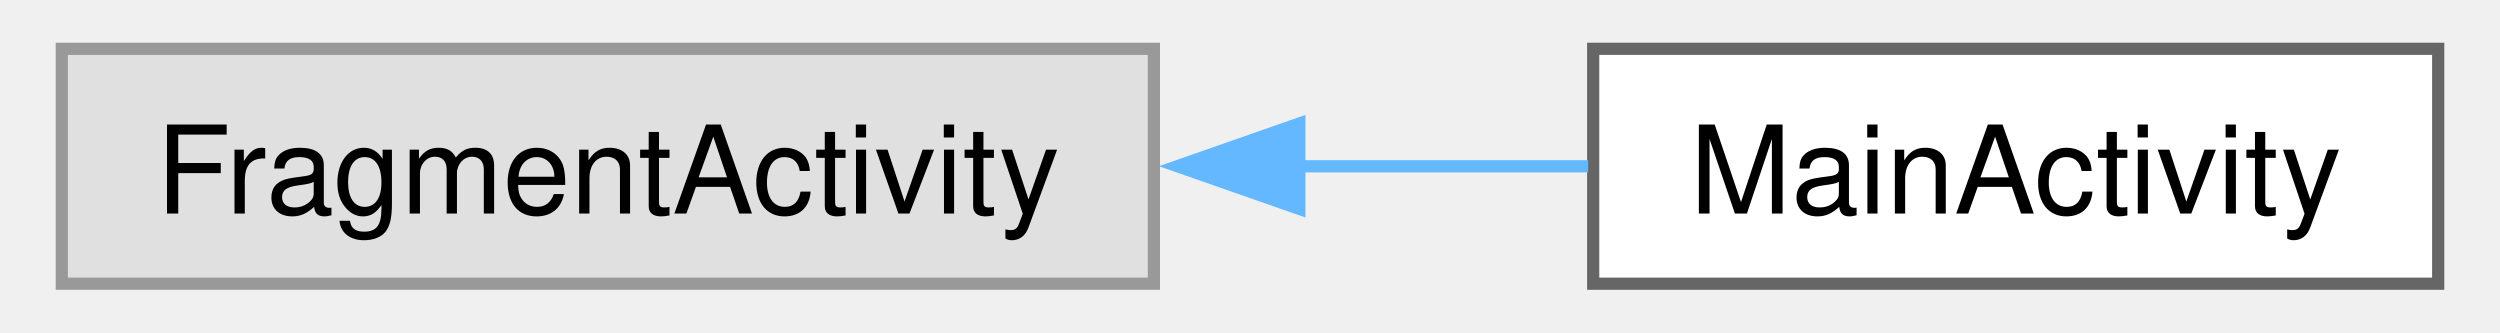
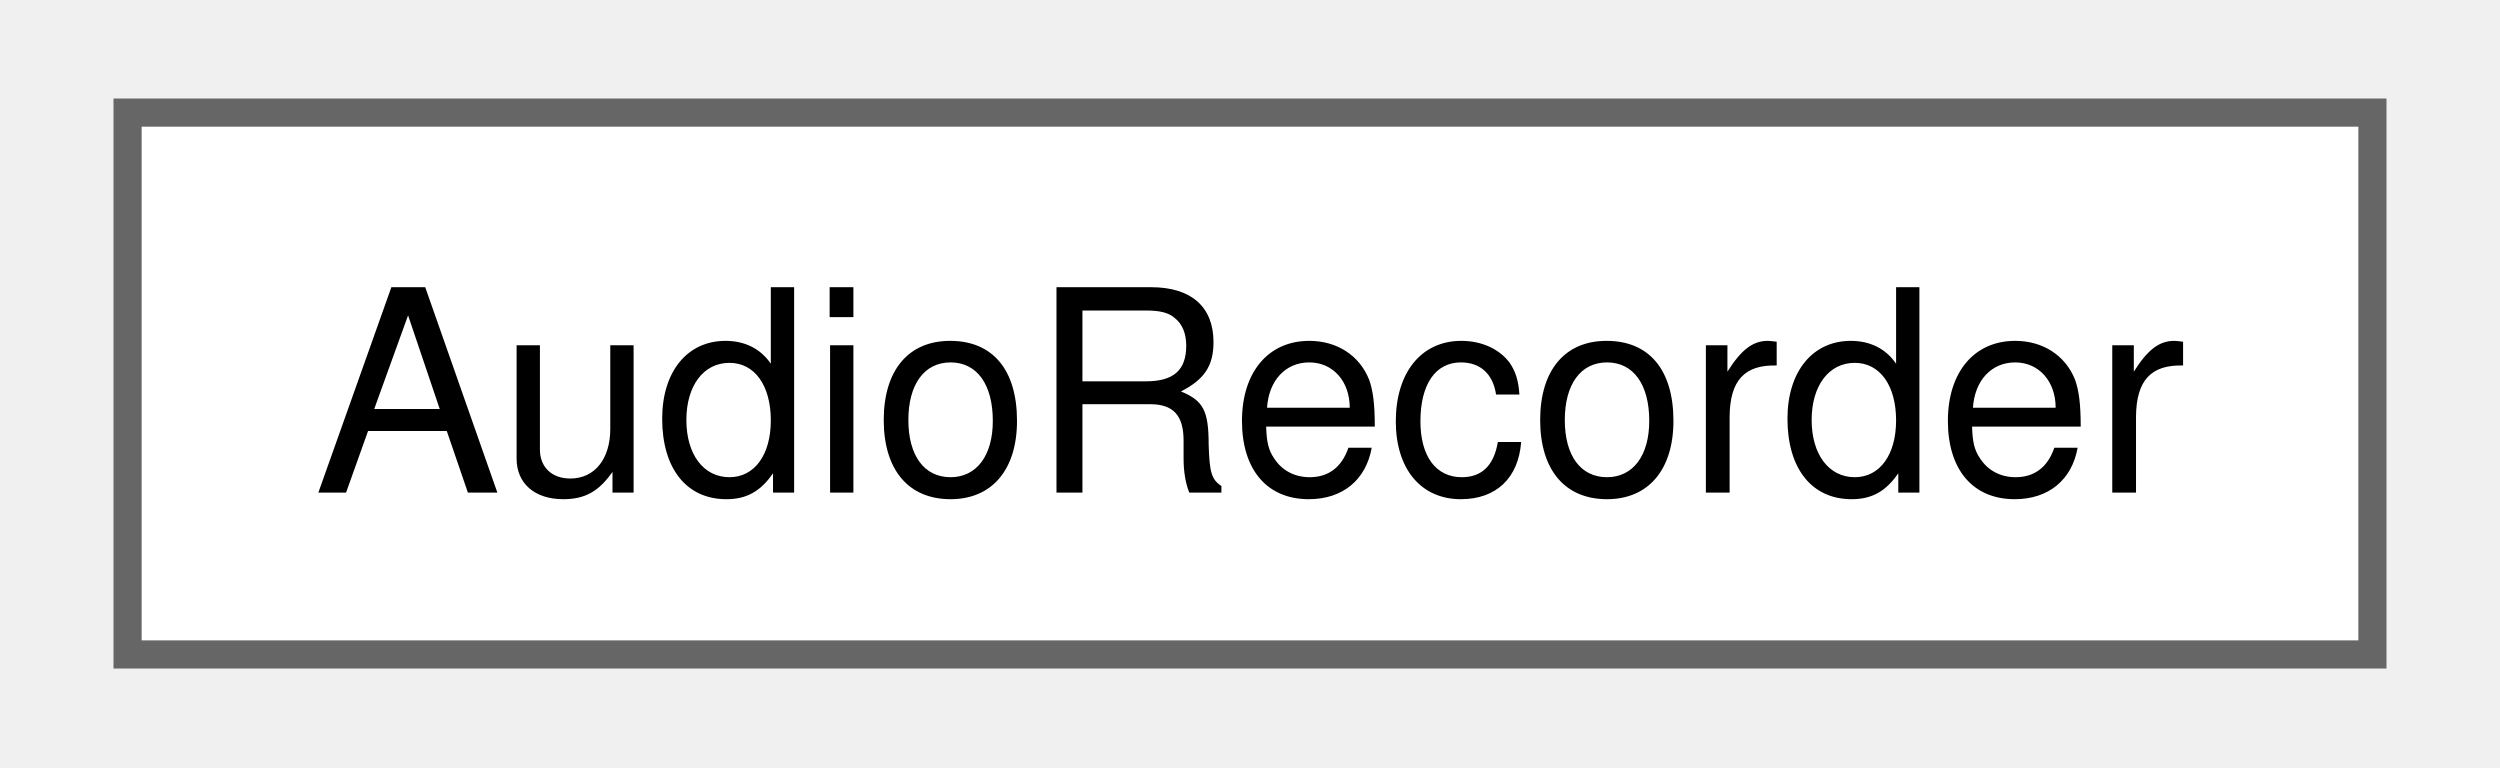
- <svg xmlns="http://www.w3.org/2000/svg" xmlns:xlink="http://www.w3.org/1999/xlink" width="203pt" height="27pt" viewBox="0.00 0.00 202.75 27.25">
+ <svg xmlns="http://www.w3.org/2000/svg" xmlns:xlink="http://www.w3.org/1999/xlink" width="88pt" height="27pt" viewBox="0.00 0.00 87.75 27.25">
  <g id="graph0" class="graph" transform="scale(1 1) rotate(0) translate(4 23.25)">
    <g id="Node000000" class="node">
      <g id="a_Node000000">
-         <a xlink:title=" ">
-           <polygon fill="#e0e0e0" stroke="#999999" points="89.5,-19.25 0,-19.25 0,0 89.5,0 89.5,-19.25" />
-           <text text-anchor="middle" x="44.75" y="-5.75" font-family="Helvetica,sans-Serif" font-size="10.00">FragmentActivity</text>
-         </a>
-       </g>
-     </g>
-     <g id="Node000001" class="node">
-       <g id="a_Node000001">
-         <a xlink:href="classMainActivity.html" target="_top" xlink:title="Główna aktywność aplikacji BestNotepadEverCreated.">
-           <polygon fill="white" stroke="#666666" points="194.75,-19.25 125.5,-19.25 125.5,0 194.75,0 194.75,-19.25" />
-           <text text-anchor="middle" x="160.12" y="-5.75" font-family="Helvetica,sans-Serif" font-size="10.00">MainActivity</text>
-         </a>
-       </g>
-     </g>
-     <g id="edge1_Node000000_Node000001" class="edge">
-       <g id="a_edge1_Node000000_Node000001">
-         <a xlink:title=" ">
-           <path fill="none" stroke="#63b8ff" d="M101.3,-9.62C109.42,-9.62 117.58,-9.62 125.09,-9.62" />
-           <polygon fill="#63b8ff" stroke="#63b8ff" points="101.42,-6.13 91.42,-9.63 101.42,-13.13 101.42,-6.13" />
+         <a xlink:href="interfaceAudioRecorder.html" target="_top" xlink:title=" ">
+           <polygon fill="white" stroke="#666666" points="79.75,-19.25 0,-19.25 0,0 79.75,0 79.75,-19.25" />
+           <text text-anchor="middle" x="39.88" y="-5.75" font-family="Helvetica,sans-Serif" font-size="10.00">AudioRecorder</text>
        </a>
      </g>
    </g>
  </g>
</svg>
